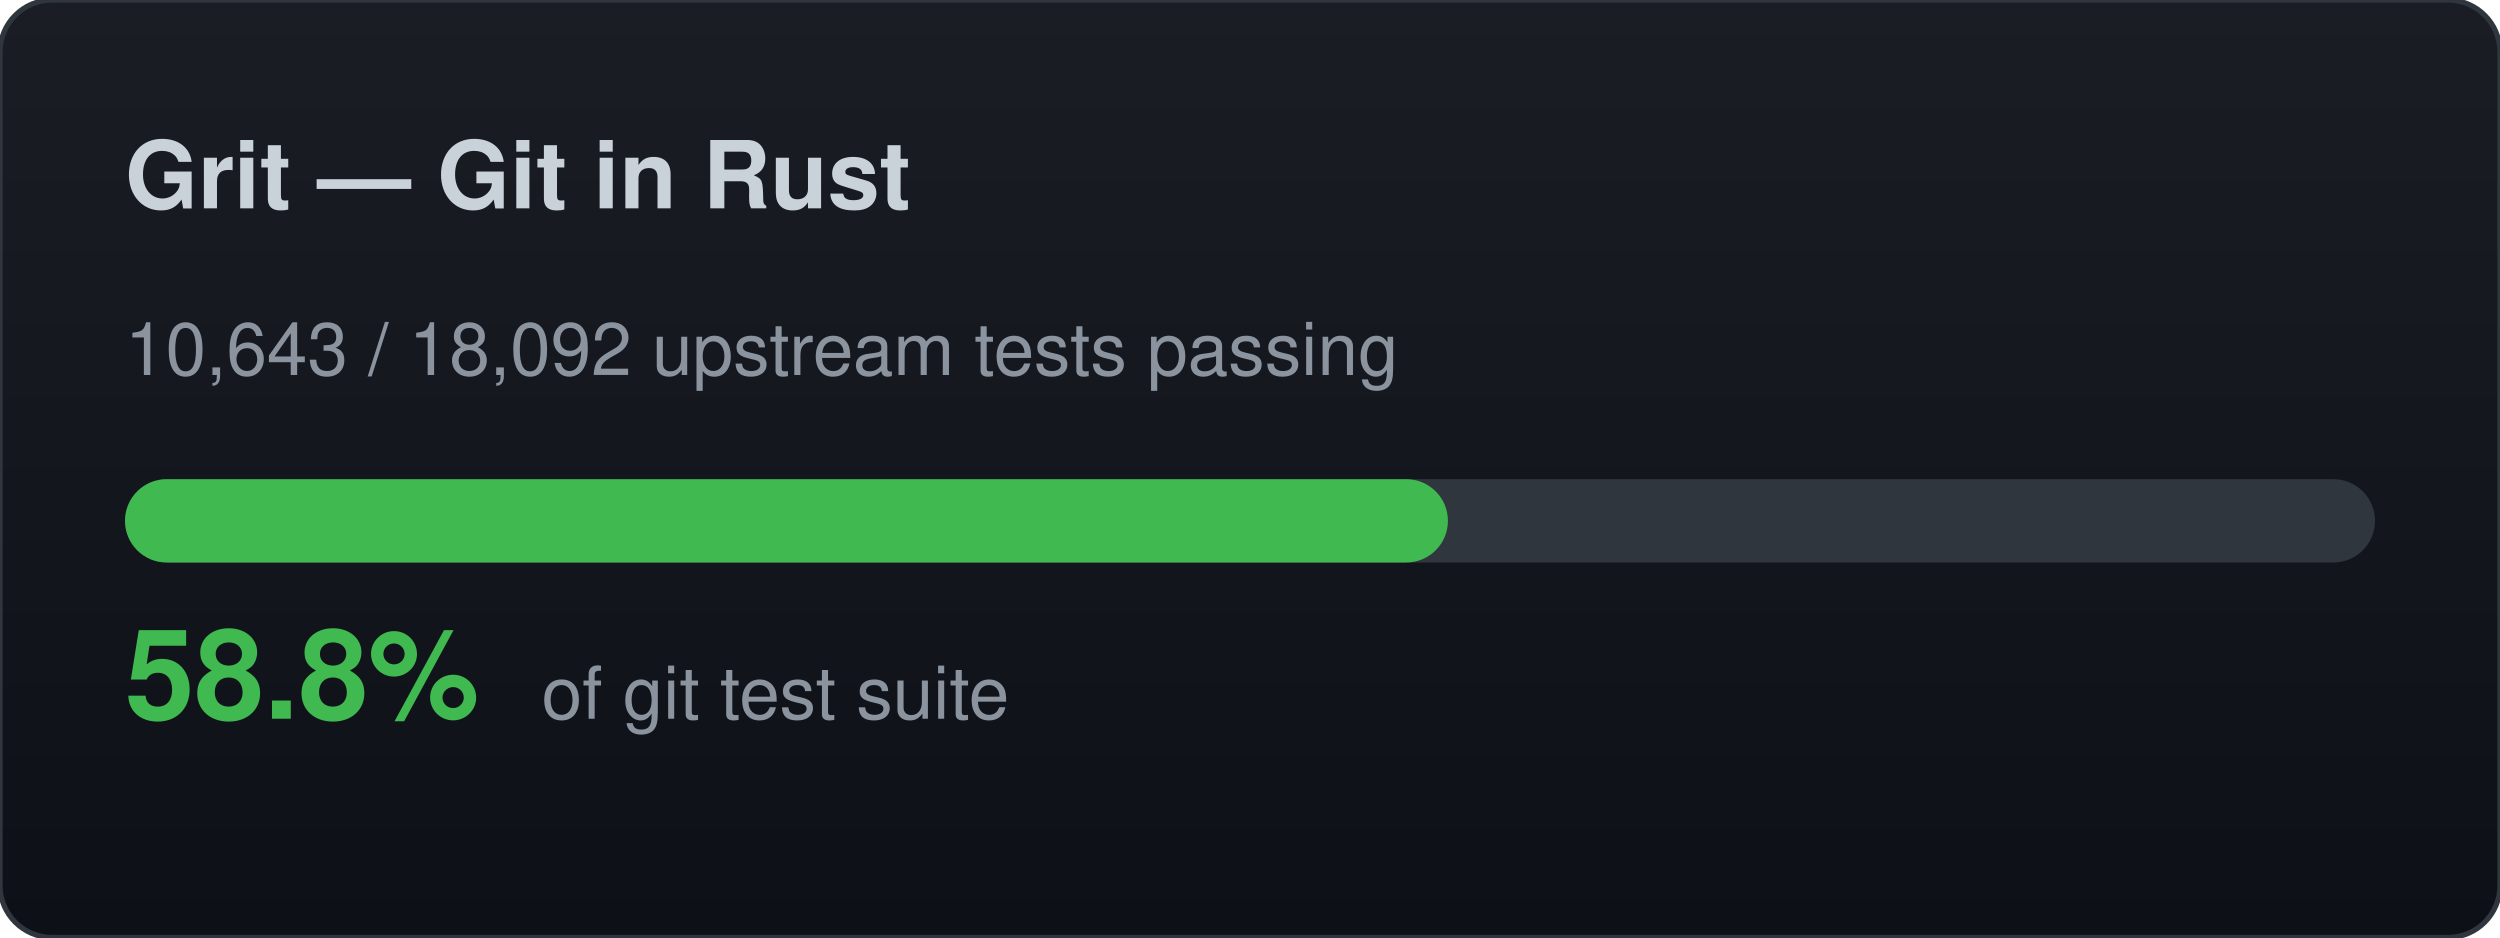
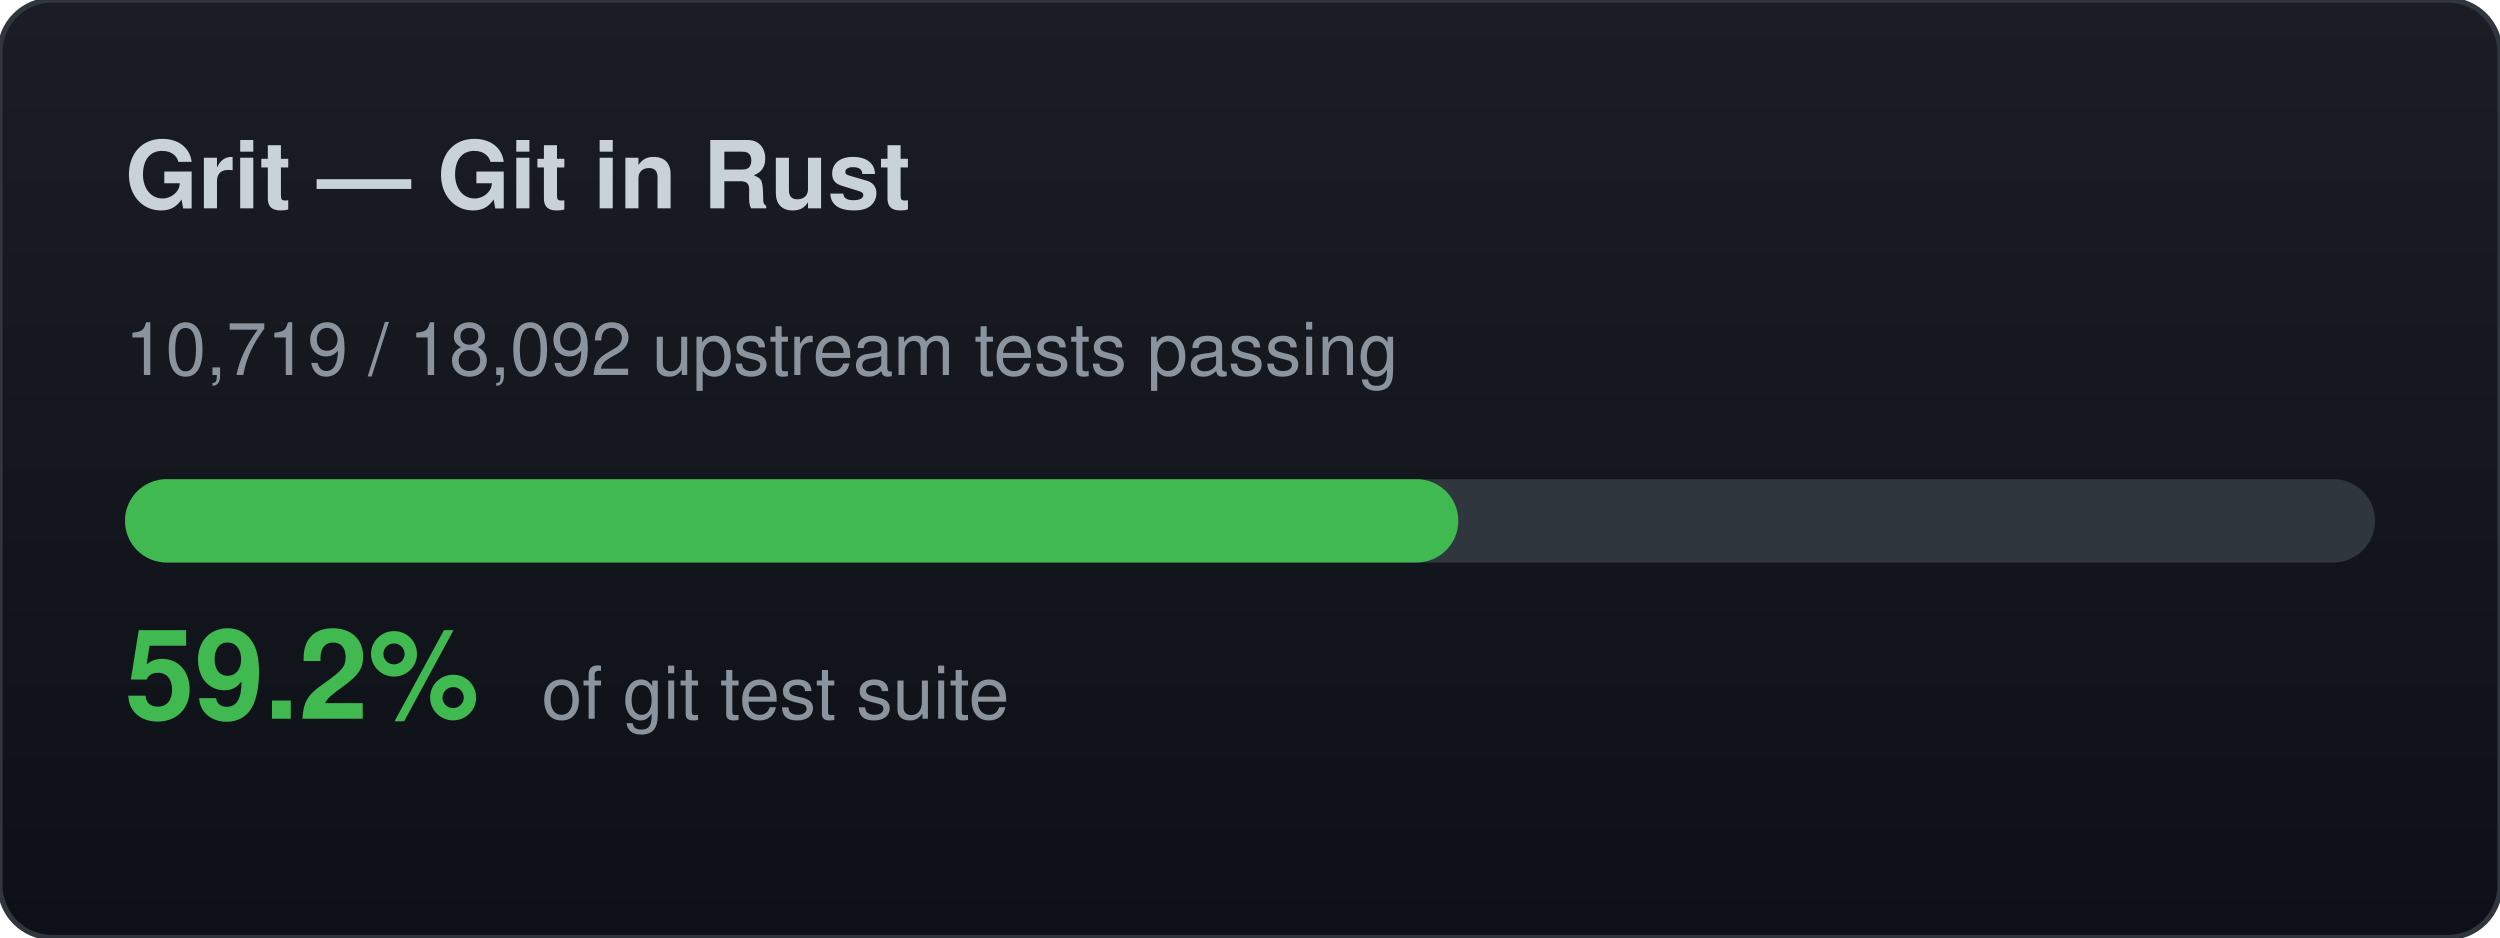
<svg xmlns="http://www.w3.org/2000/svg" width="480" height="180" viewBox="0 0 480 180">
  <defs>
    <linearGradient id="bg" x1="0" y1="0" x2="0" y2="1">
      <stop offset="0%" stop-color="#1a1e24" />
      <stop offset="100%" stop-color="#0d1117" />
    </linearGradient>
  </defs>
  <rect width="480" height="180" rx="10" fill="url(#bg)" stroke="#30363d" stroke-width="1" />
  <text x="24" y="40" font-family="-apple-system,BlinkMacSystemFont,Segoe UI,Helvetica,Arial,sans-serif" font-size="18" font-weight="700" fill="#c9d1d9">Grit — Git in Rust</text>
-   <text x="24" y="72" font-family="-apple-system,BlinkMacSystemFont,Segoe UI,Helvetica,Arial,sans-serif" font-size="14" fill="#8b949e">10,643 / 18,092 upstream tests passing</text>
+   <text x="24" y="72" font-family="-apple-system,BlinkMacSystemFont,Segoe UI,Helvetica,Arial,sans-serif" font-size="14" fill="#8b949e">10,719 / 18,092 upstream tests passing</text>
  <rect x="24" y="92" width="432" height="16" rx="8" fill="#30363d" />
-   <rect x="24" y="92" width="254" height="16" rx="8" fill="#3fb950" />
-   <text x="24" y="138" font-family="-apple-system,BlinkMacSystemFont,Segoe UI,Helvetica,Arial,sans-serif" font-size="24" font-weight="700" fill="#3fb950">58.8%</text>
+   <rect x="24" y="92" width="256" height="16" rx="8" fill="#3fb950" />
+   <text x="24" y="138" font-family="-apple-system,BlinkMacSystemFont,Segoe UI,Helvetica,Arial,sans-serif" font-size="24" font-weight="700" fill="#3fb950">59.2%</text>
  <text x="104" y="138" font-family="-apple-system,BlinkMacSystemFont,Segoe UI,Helvetica,Arial,sans-serif" font-size="14" fill="#8b949e">of git test suite</text>
</svg>
